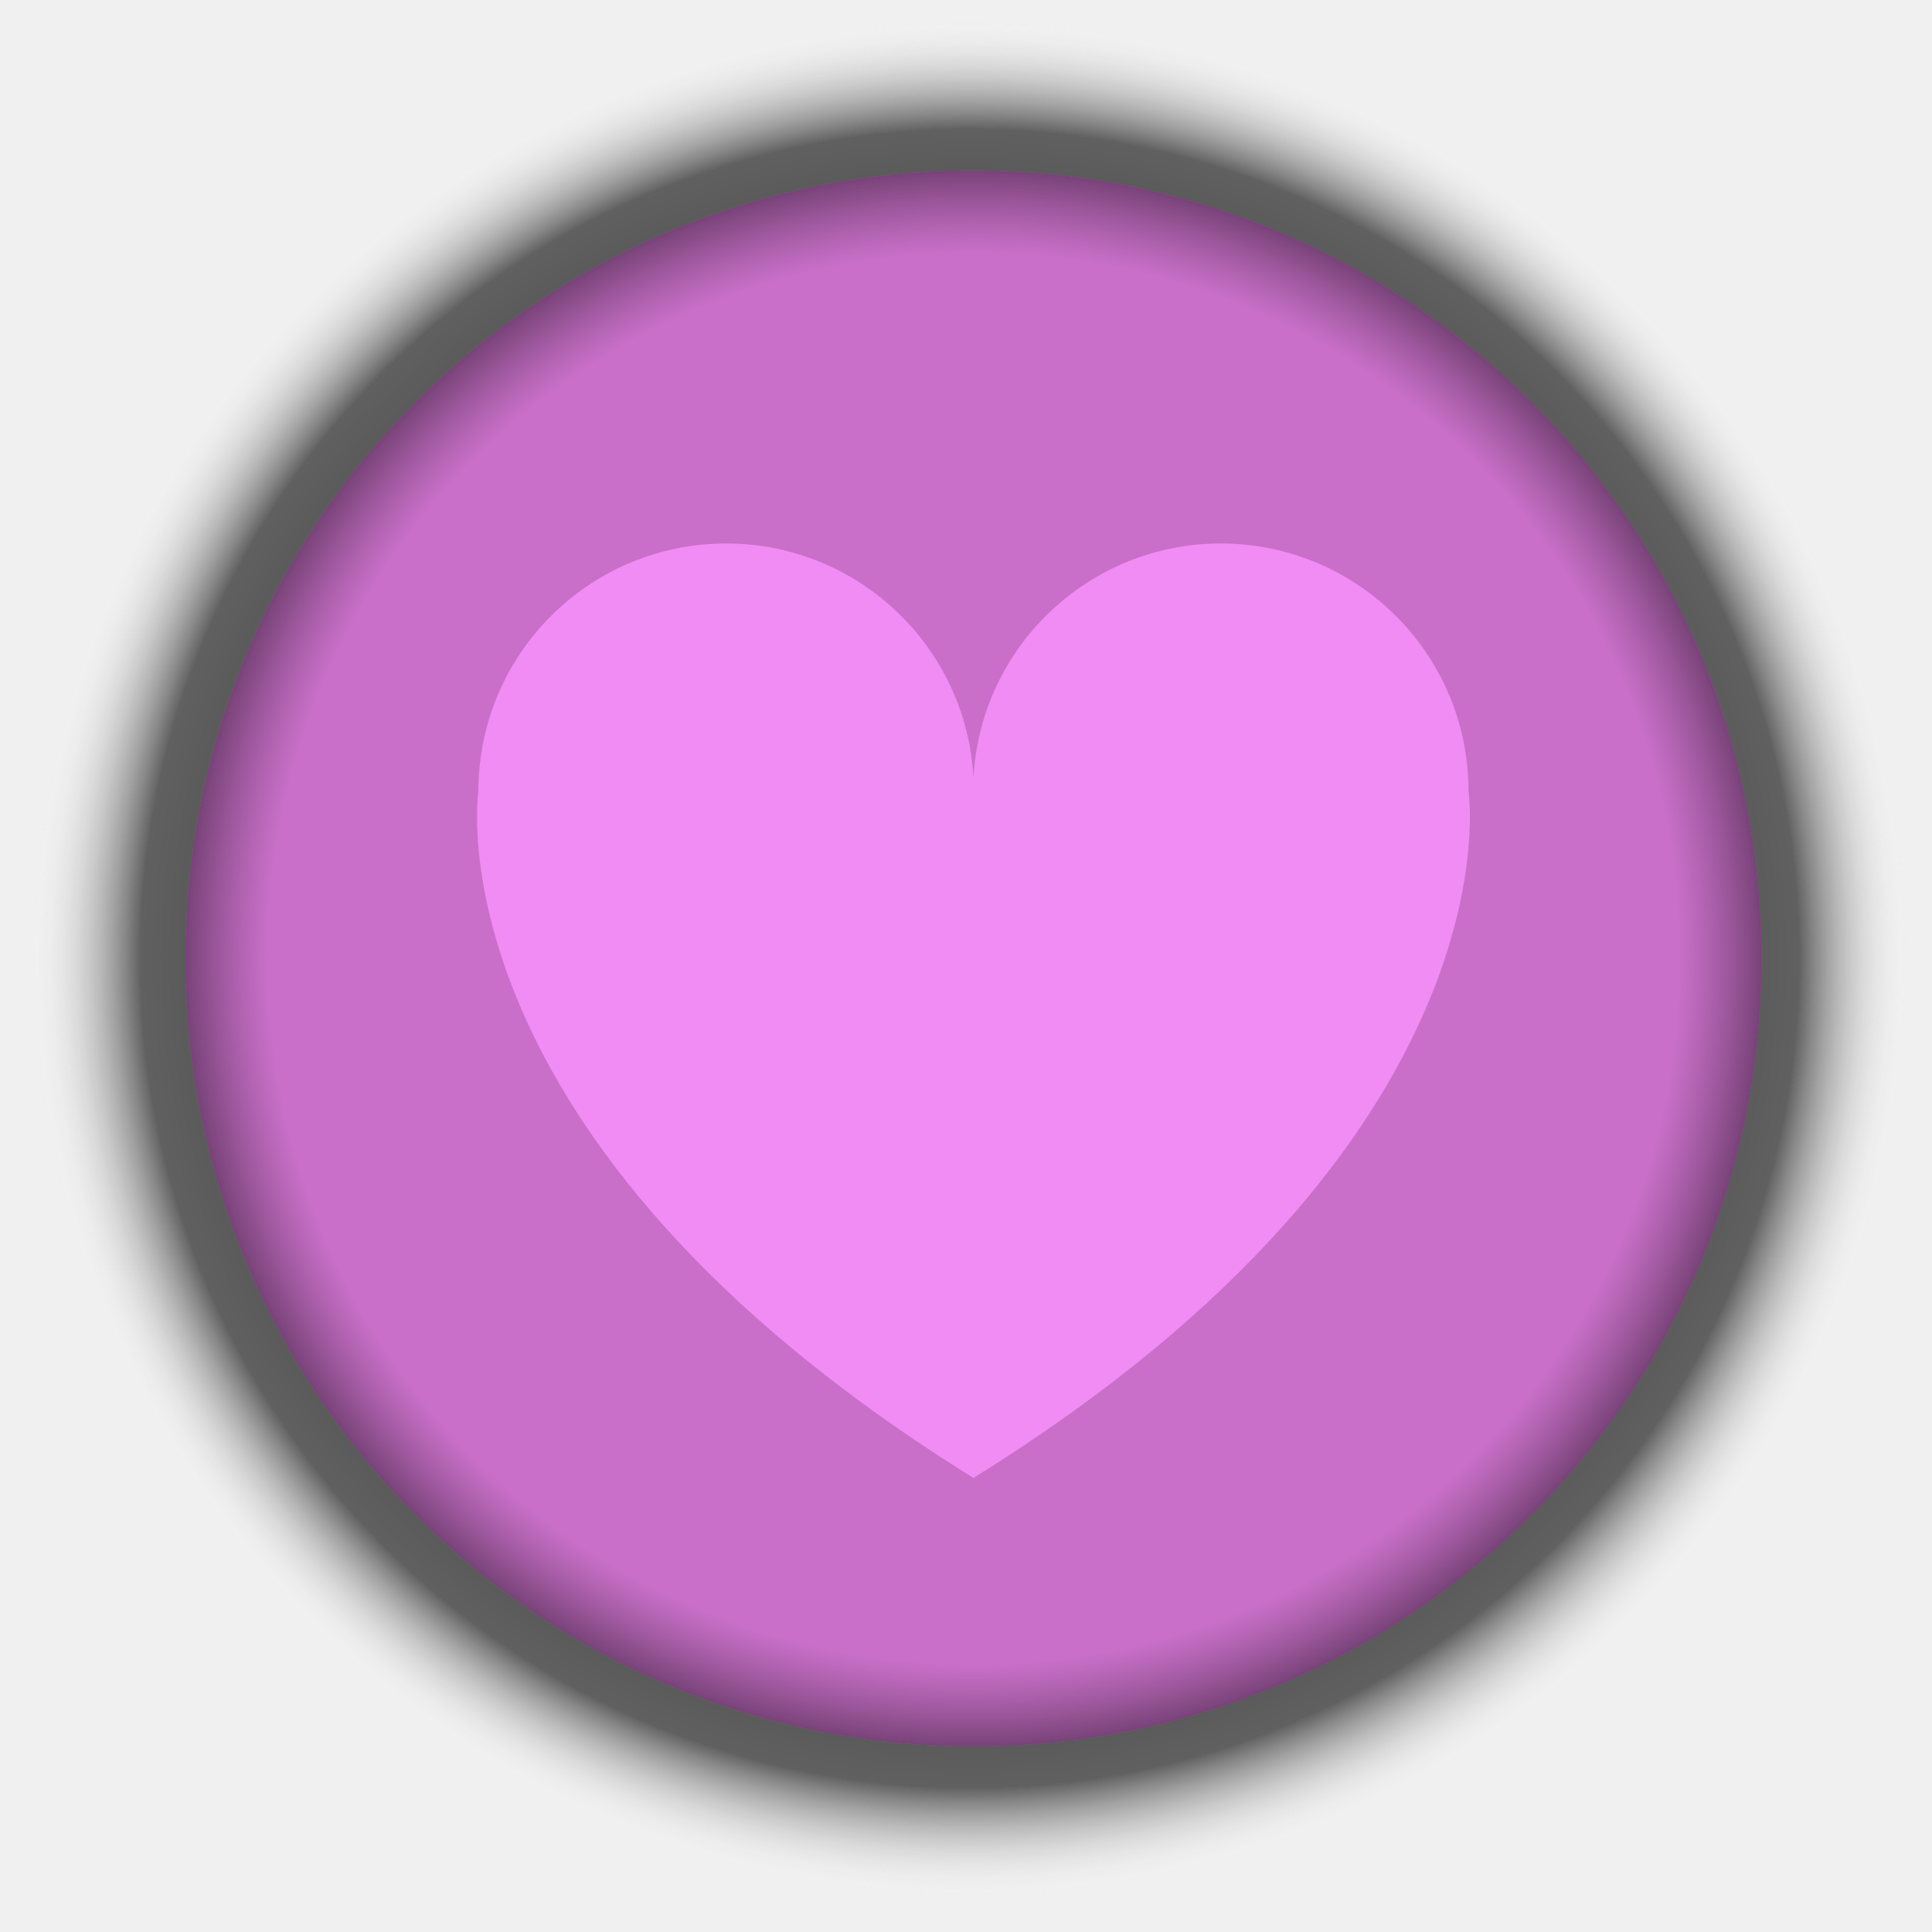
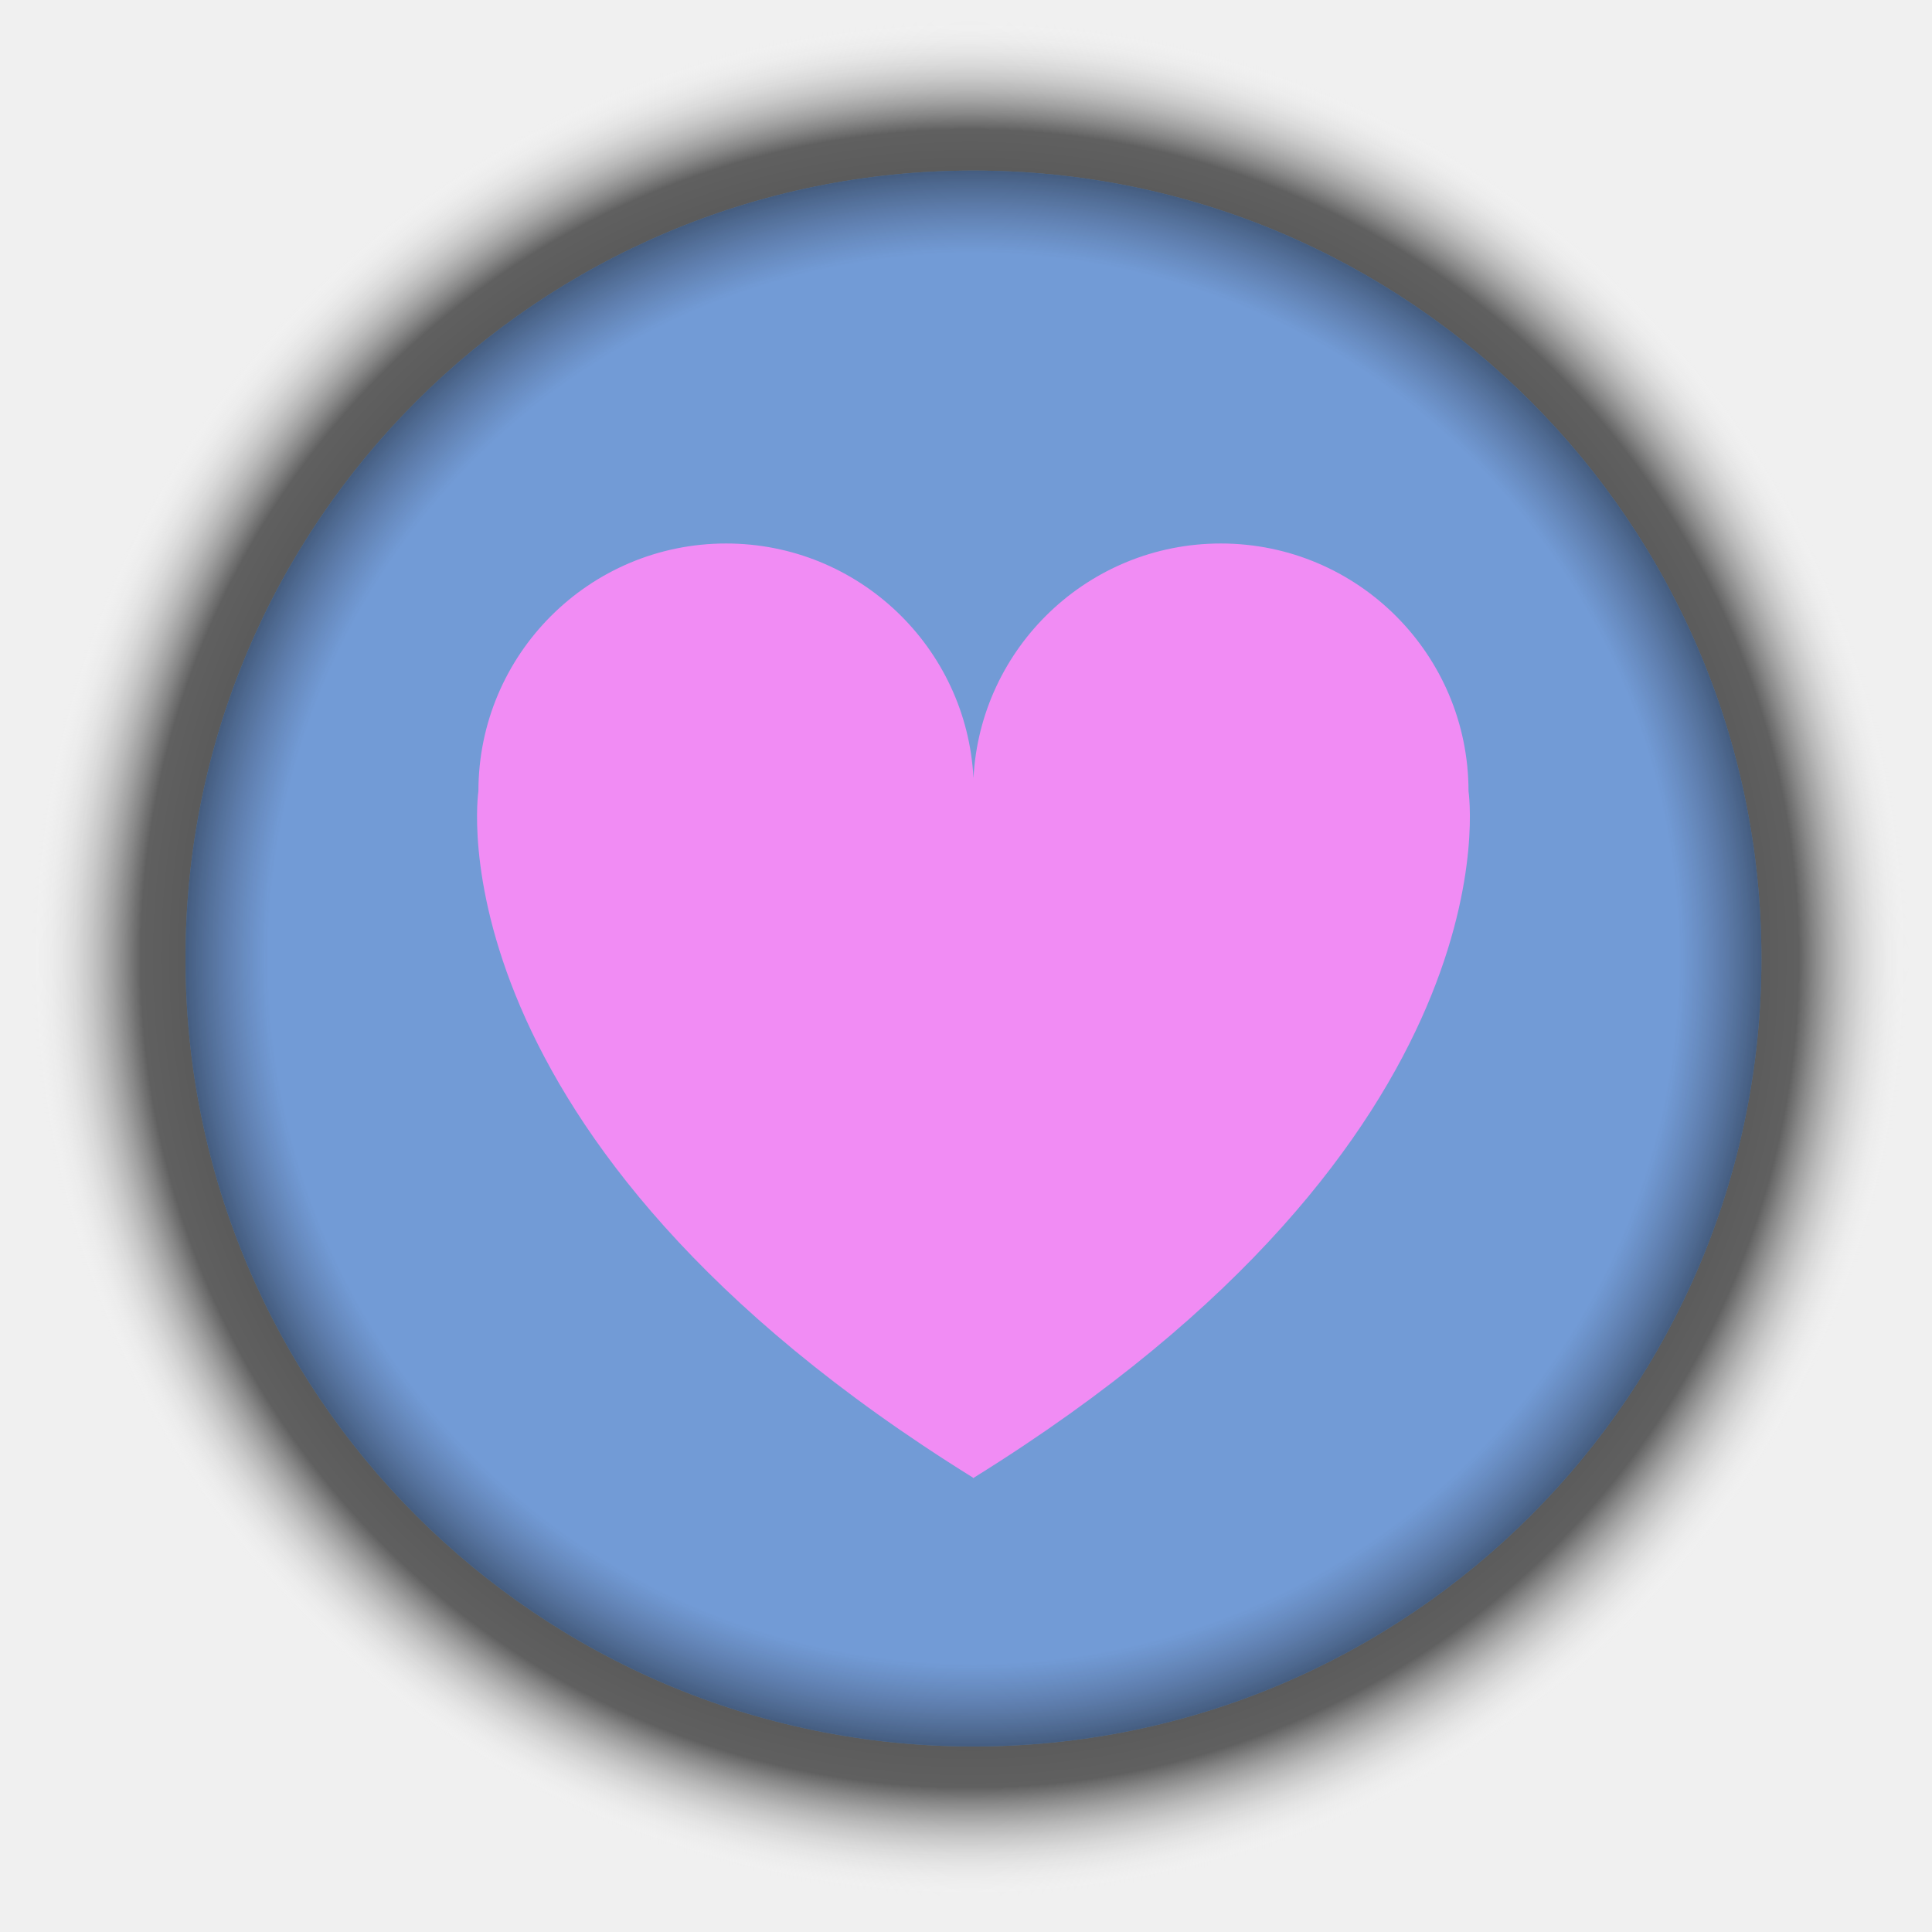
<svg xmlns="http://www.w3.org/2000/svg" version="1.1" id="Layer_1" x="0px" y="0px" width="258.667px" height="258.667px" viewBox="0 0 258.667 258.667" enable-background="new 0 0 258.667 258.667" xml:space="preserve">
  <g id="Layer_7" display="none">
    <rect x="-40.033" y="-29.205" display="inline" fill="#E6A7E8" stroke="#FFFFFF" stroke-width="2.479" stroke-miterlimit="10" width="340" height="340" />
  </g>
  <g id="Layer_6">
    <radialGradient id="SVGID_1_" cx="257.334" cy="-119.665" r="125.834" gradientTransform="matrix(1 0 0 -1 -127.5 8.667)" gradientUnits="userSpaceOnUse">
      <stop offset="0" style="stop-color:#000000" />
      <stop offset="0.882" style="stop-color:#000000;stop-opacity:0.6" />
      <stop offset="1" style="stop-color:#FFFFFF;stop-opacity:0" />
    </radialGradient>
    <circle fill="url(#SVGID_1_)" cx="129.834" cy="128.333" r="125.834" />
  </g>
  <g id="Knapp">
-     <circle fill="#C96FC9" cx="130.333" cy="128.334" r="105.497" />
+     <g>
+       <circle fill="#729BD6" cx="130.333" cy="128.334" r="105.497" />
+     </g>
  </g>
  <g id="Layer_3">
    <path fill="#F18CF4" d="M196.613,105.929c0-18.315-14.848-33.163-33.162-33.163c-17.73,0-32.209,13.914-33.117,31.418   c-0.908-17.504-15.387-31.418-33.118-31.418c-18.315,0-33.163,14.847-33.163,33.163c0,0-7.067,46.39,66.233,91.916v0.057   c0.016-0.01,0.03-0.02,0.047-0.029c0.015,0.01,0.031,0.021,0.045,0.029v-0.057C203.68,152.319,196.613,105.929,196.613,105.929z" />
  </g>
  <g id="Layer_5">
    <radialGradient id="SVGID_2_" cx="257.267" cy="-117.333" r="106.063" gradientTransform="matrix(0.9947 0 0 -0.9947 -125.5615 11.6281)" gradientUnits="userSpaceOnUse">
      <stop offset="0.895" style="stop-color:#282125;stop-opacity:0" />
      <stop offset="1" style="stop-color:#000000;stop-opacity:0.4" />
    </radialGradient>
    <ellipse fill="url(#SVGID_2_)" cx="130.333" cy="128.334" rx="105.497" ry="105.497" />
  </g>
</svg>
